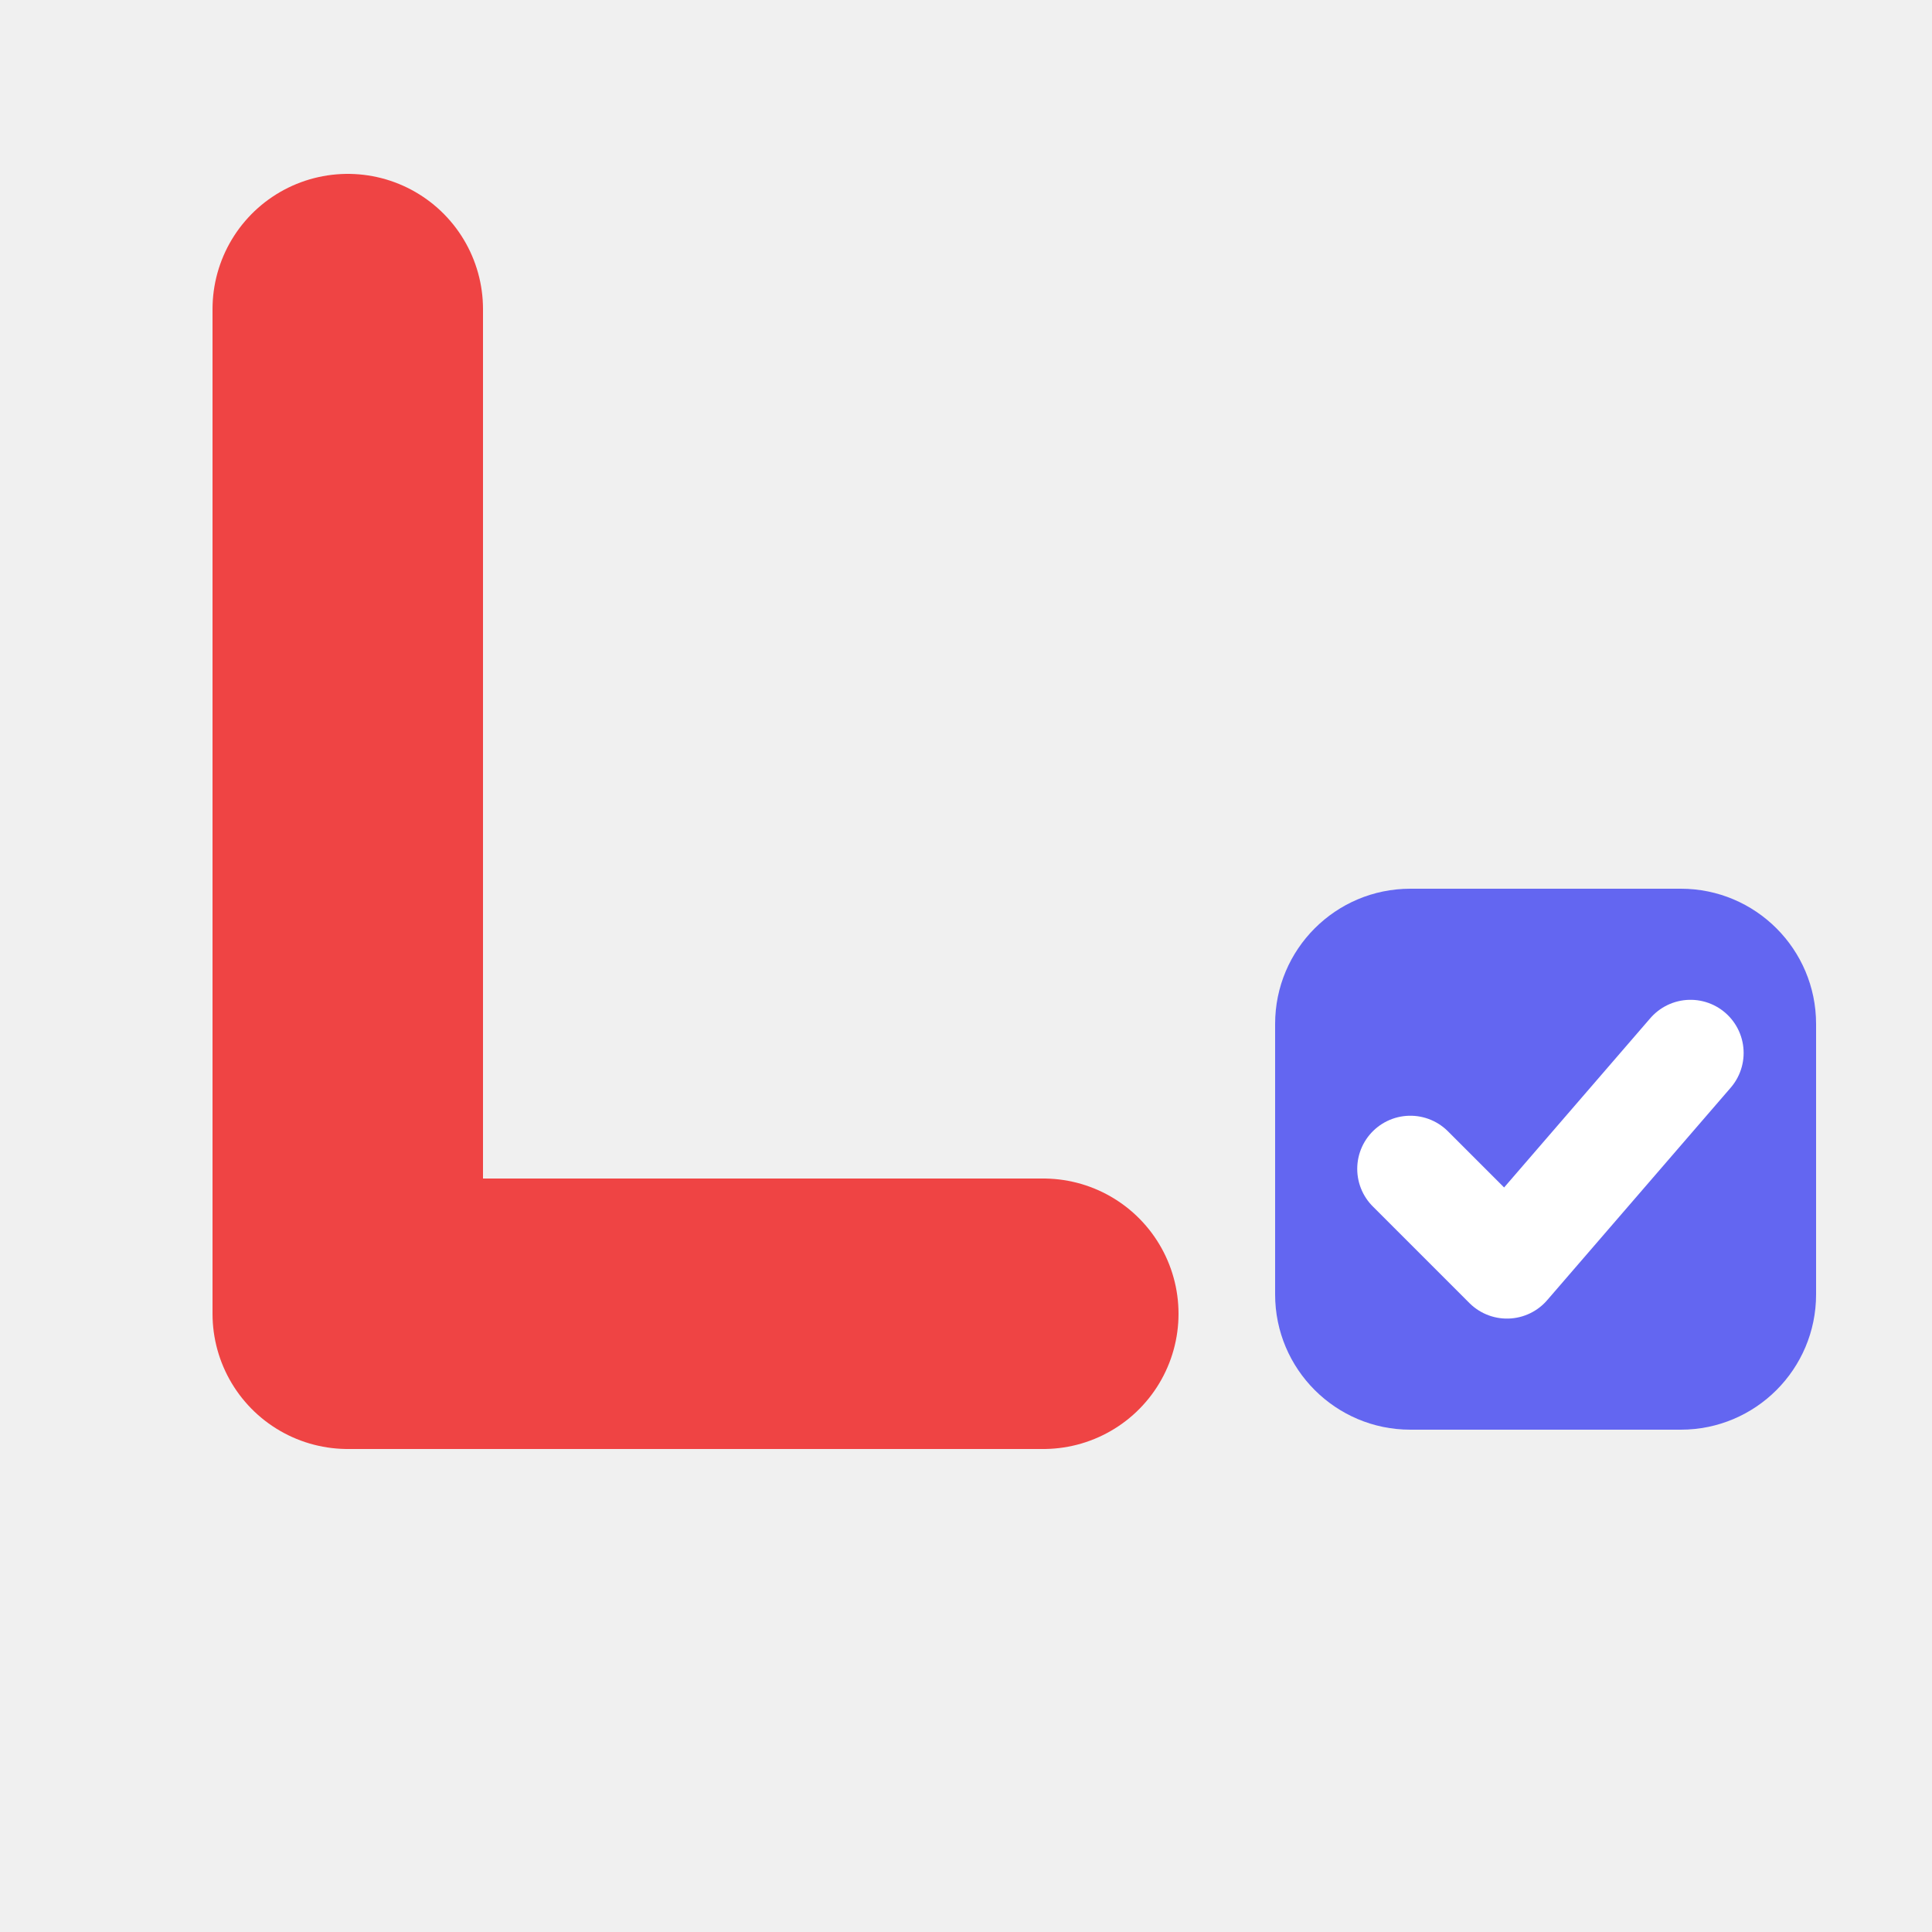
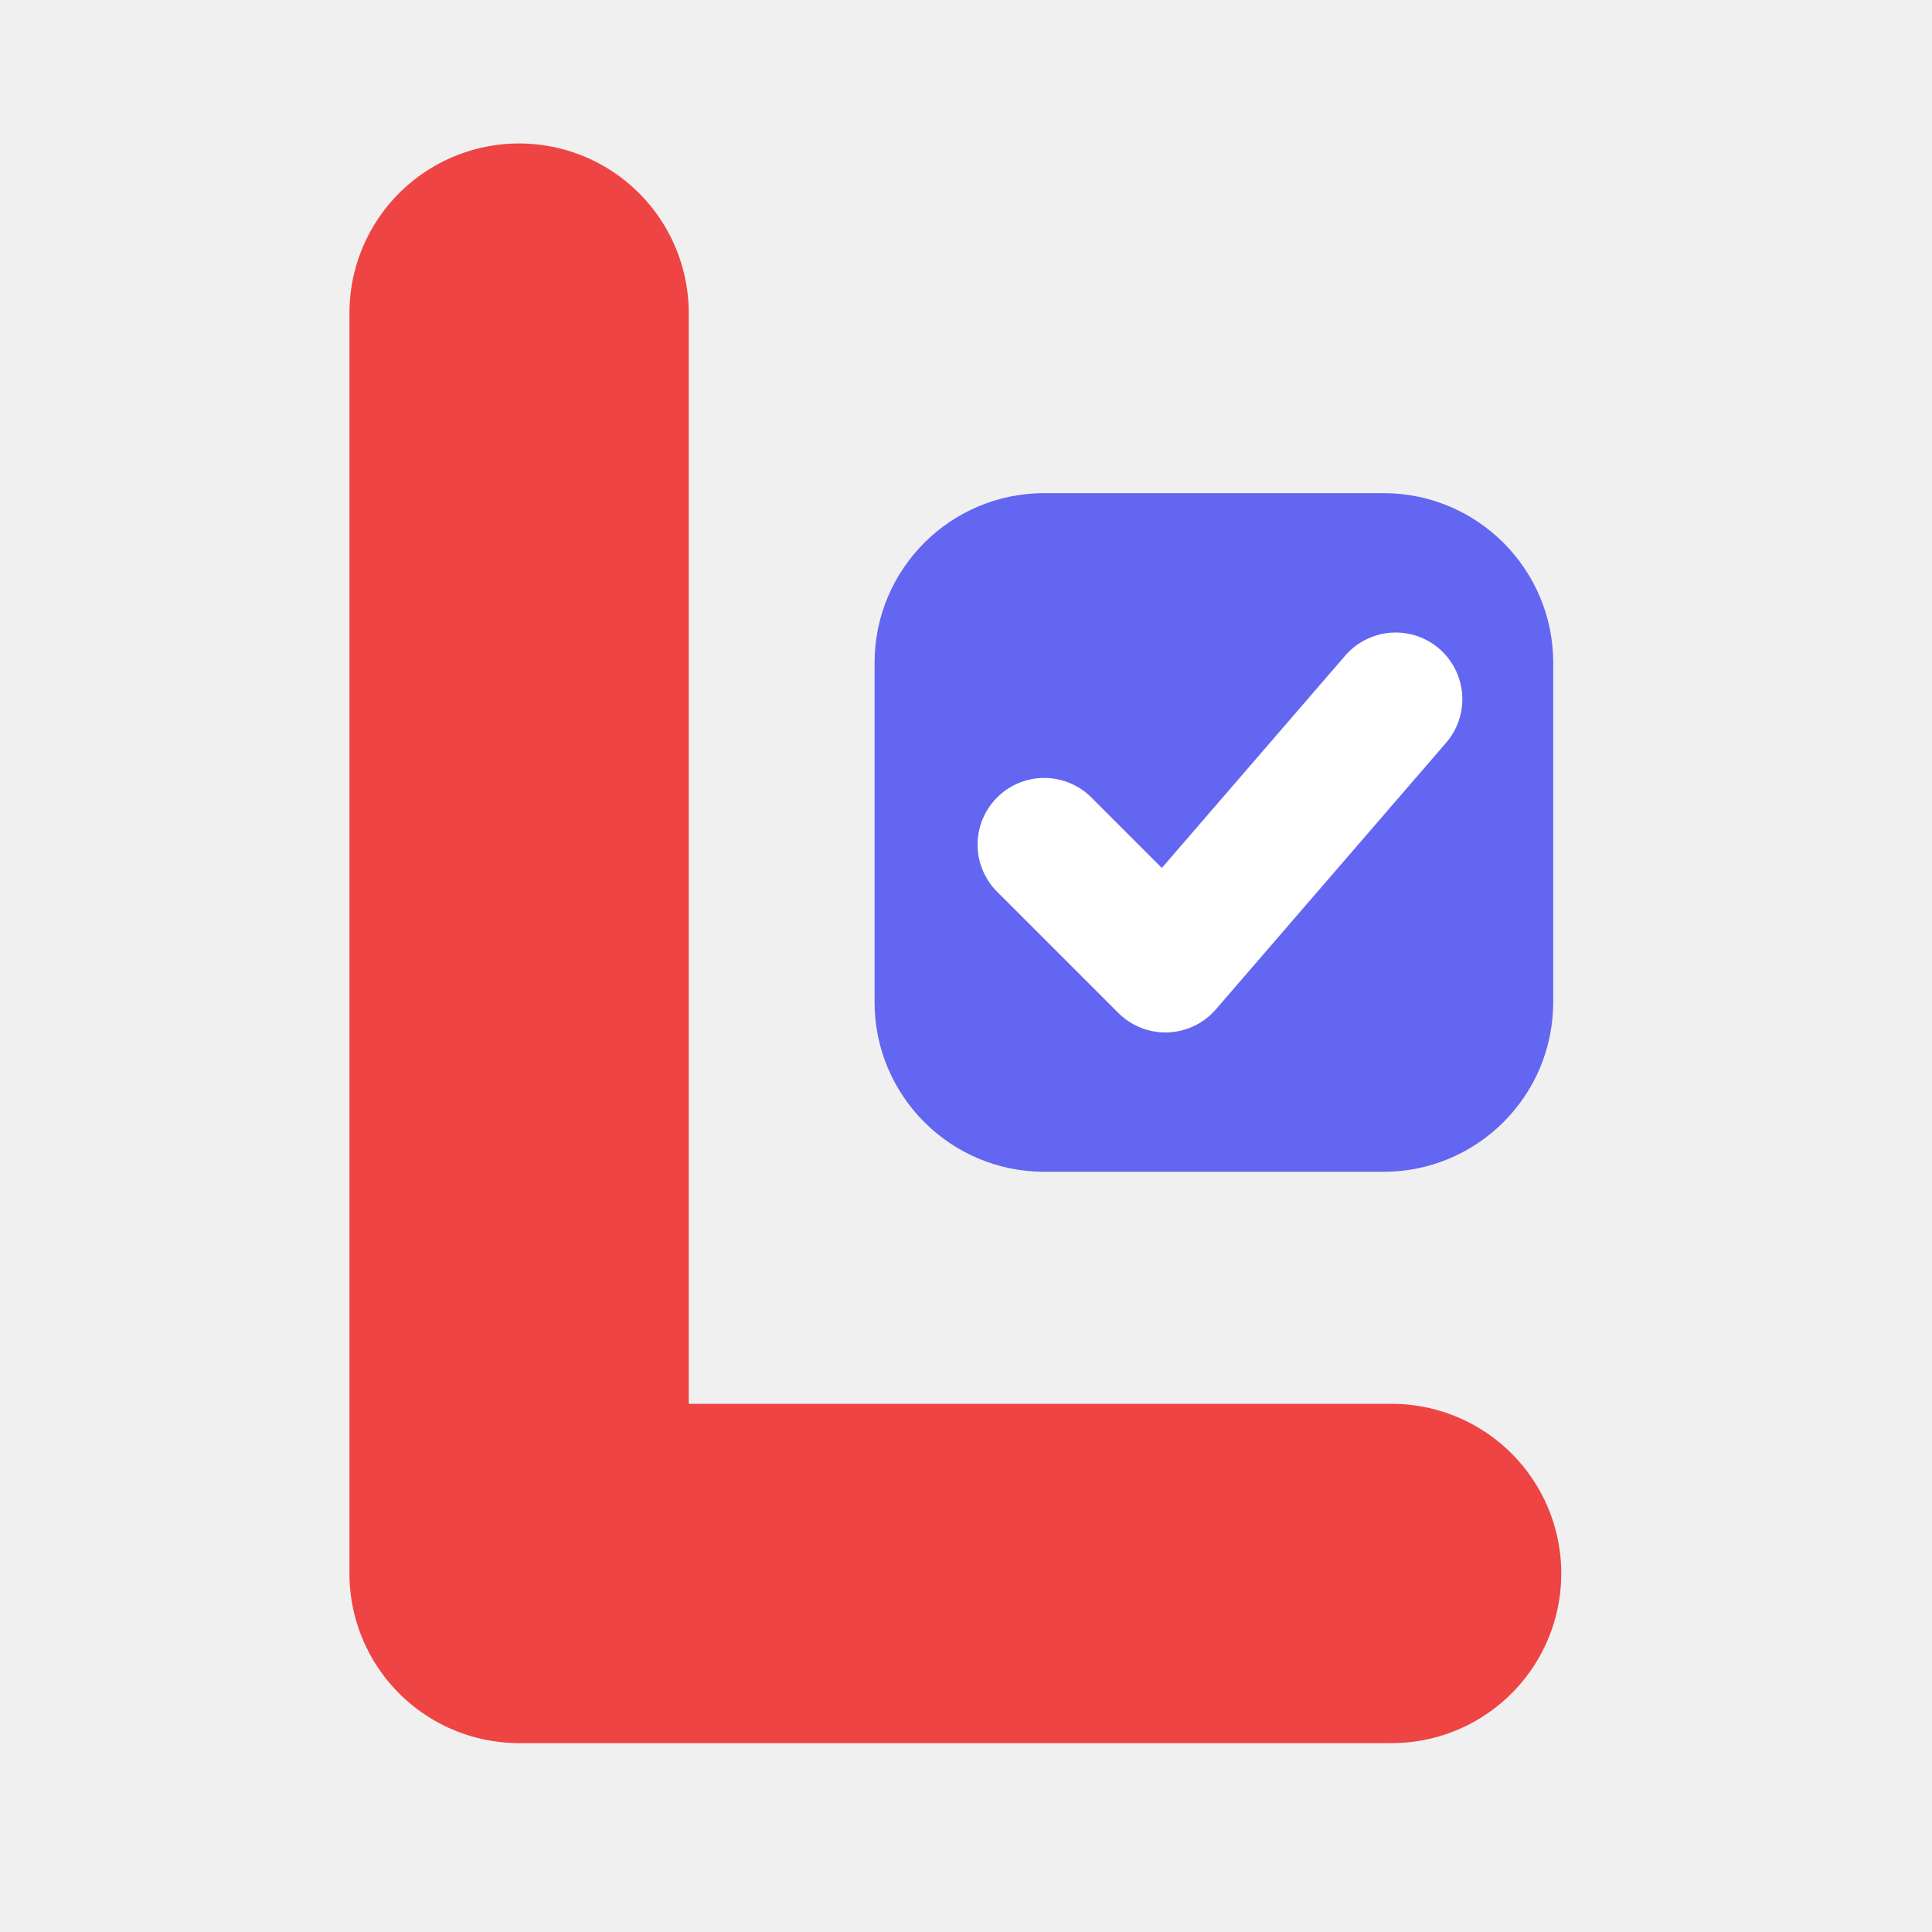
- <svg xmlns="http://www.w3.org/2000/svg" viewBox="0 0 100 100">
-   <path d="M18 16v52h36" fill="none" stroke="#ef4444" stroke-width="14" stroke-linecap="round" stroke-linejoin="round" />
-   <rect x="66" y="46" width="28" height="28" rx="7" fill="#6366f1" />
-   <path d="M73 60.5l5 5 9.5-11" fill="none" stroke="#ffffff" stroke-width="5.5" stroke-linecap="round" stroke-linejoin="round" />
+ <svg xmlns="http://www.w3.org/2000/svg" viewBox="0 0 100 100" version="1.1" id="svg2">
+   <defs id="defs2" />
+   <path d="m 26.868,16.207 v 65.235 h 45.162" fill="none" stroke="#ef4444" stroke-width="17.563" stroke-linecap="round" stroke-linejoin="round" id="path1" />
+   <rect x="45.268" y="25.525" width="35.126" height="35.126" rx="8.782" fill="#6366f1" id="rect1" style="stroke-width:1.255" />
+   <path d="m 54.049,43.716 6.273,6.273 11.918,-13.8" fill="none" stroke="#ffffff" stroke-width="6.9" stroke-linecap="round" stroke-linejoin="round" id="path2" />
</svg>
